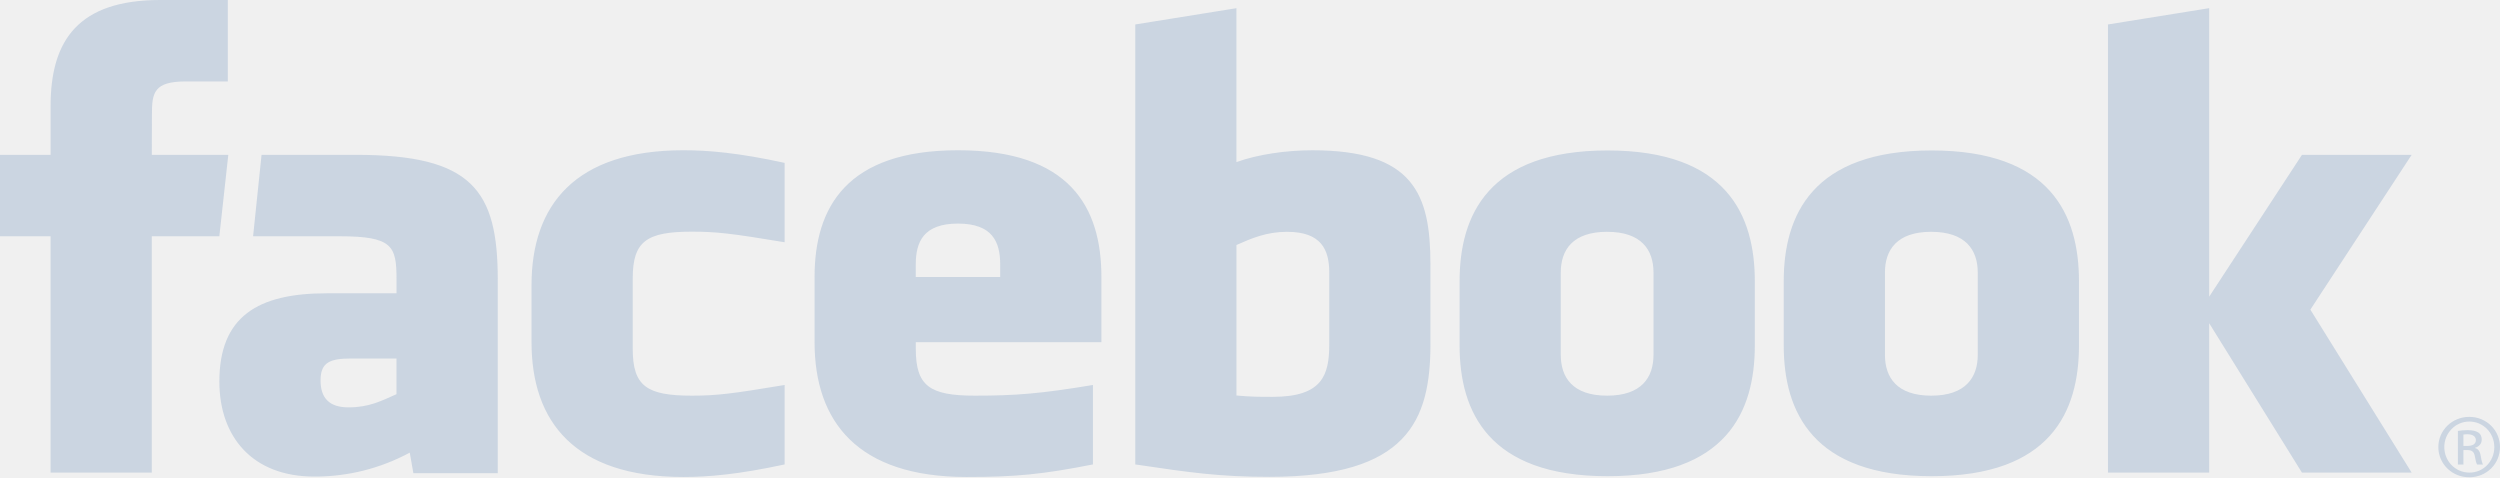
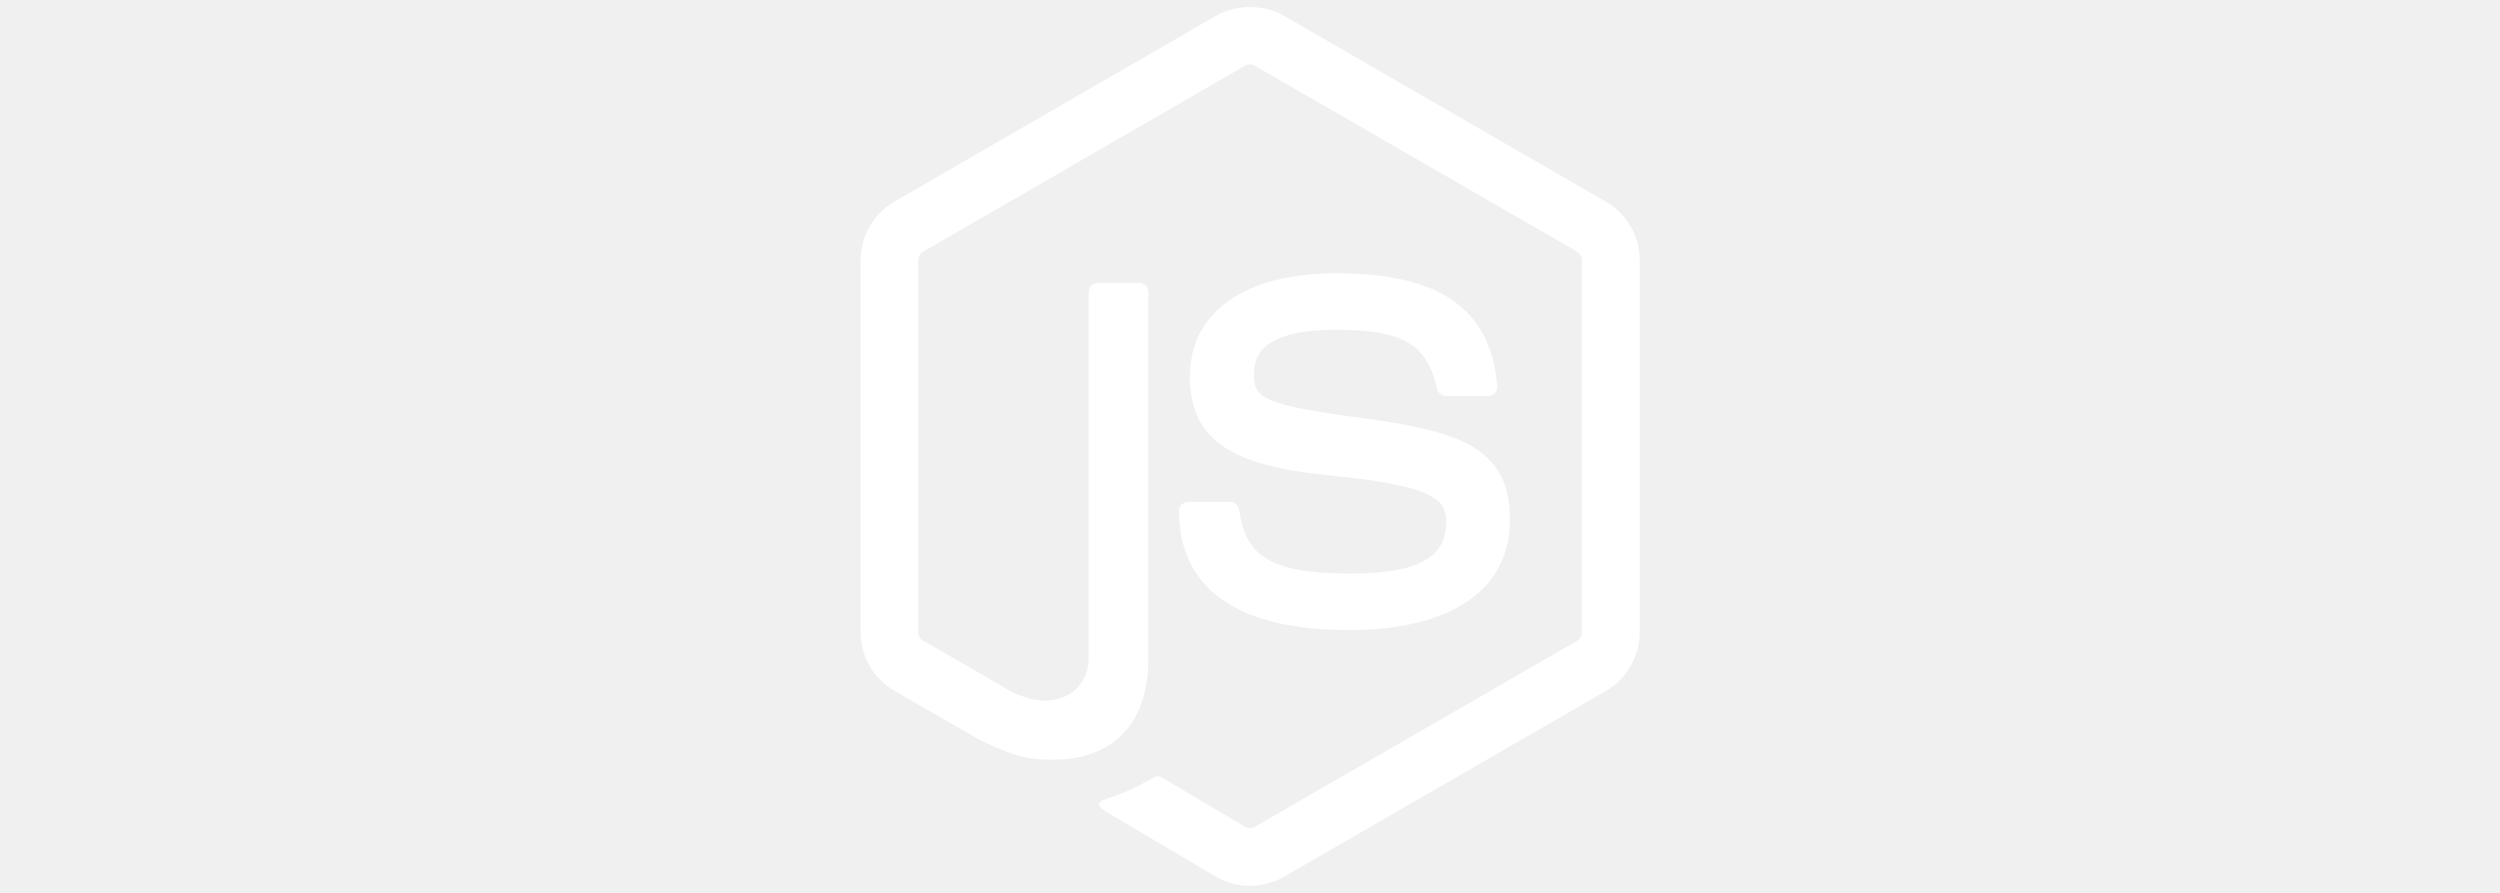
- <svg xmlns="http://www.w3.org/2000/svg" width="110" height="21">
-   <path fill="#CBD5E1" fill-rule="nonzero" d="M56.63 10.2c-.908 0-1.563.287-2.226.58v6.622c.635.059 1 .059 1.603.059 2.18 0 2.48-.963 2.48-2.308V11.99c0-.993-.342-1.79-1.857-1.79Zm-14.478-.362c-1.513 0-1.858.801-1.858 1.793v.557h3.714v-.557c0-.992-.345-1.793-1.856-1.793Zm-28.048 6.893c0 .785.384 1.193 1.231 1.193.91 0 1.447-.286 2.11-.58v-1.57H15.46c-.941 0-1.355.168-1.355.957Zm56.61-6.532c-1.515 0-2.04.798-2.04 1.791v3.624c0 .995.525 1.795 2.04 1.795 1.511 0 2.04-.8 2.04-1.795V11.99c0-.993-.529-1.79-2.04-1.79ZM6.68 20.795H2.225V10.396H0V6.813h2.226V4.661C2.226 1.738 3.482 0 7.052 0h2.972v3.584H8.166c-1.39 0-1.481.5-1.481 1.435l-.006 1.794h3.366l-.394 3.583H6.679v10.399Zm15.222.027h-3.713l-.16-.906a8.76 8.76 0 0 1-4.205 1.053c-2.723 0-4.172-1.755-4.172-4.18 0-2.863 1.691-3.884 4.716-3.884h3.079v-.619c0-1.46-.174-1.89-2.503-1.89h-3.808l.372-3.583h4.162c5.11 0 6.232 1.558 6.232 5.502v8.507Zm12.622-10.163c-2.31-.382-2.973-.466-4.084-.466-1.997 0-2.6.425-2.6 2.06v3.094c0 1.635.603 2.062 2.6 2.062 1.111 0 1.774-.086 4.084-.47v3.496c-2.023.437-3.341.552-4.455.552-4.782 0-6.682-2.425-6.682-5.93v-2.51c0-3.506 1.9-5.936 6.682-5.936 1.114 0 2.432.115 4.455.555v3.493Zm13.938 4.399h-8.167v.289c0 1.635.603 2.062 2.6 2.062 1.793 0 2.889-.086 5.194-.47v3.496c-2.223.437-3.382.552-5.564.552-4.782 0-6.684-2.425-6.684-5.93v-2.87c0-3.065 1.411-5.576 6.311-5.576s6.31 2.482 6.31 5.577v2.87Zm14.478.066c0 3.387-1.003 5.857-7.082 5.857-2.196 0-3.483-.186-5.906-.546V1.076L54.403.36v6.772c.962-.345 2.208-.52 3.34-.52 4.454 0 5.196 1.925 5.196 5.02v3.492Zm14.272.074c0 2.921-1.25 5.755-6.482 5.755-5.234 0-6.508-2.834-6.508-5.755v-2.821c0-2.923 1.274-5.757 6.508-5.757 5.232 0 6.482 2.834 6.482 5.757v2.82Zm14.263 0c0 2.921-1.252 5.755-6.483 5.755-5.234 0-6.508-2.834-6.508-5.755v-2.821c0-2.923 1.274-5.757 6.508-5.757 5.231 0 6.483 2.834 6.483 5.757v2.82Zm14.637 5.597h-4.826l-4.082-6.573v6.573H92.75V1.076l4.454-.717v12.695l4.082-6.24h4.826l-4.456 6.81 4.456 7.17ZM84.976 10.199c-1.513 0-2.038.798-2.038 1.791v3.624c0 .995.525 1.795 2.038 1.795 1.51 0 2.045-.8 2.045-1.795V11.99c0-.993-.534-1.79-2.045-1.79Zm23.677 8.143c.75 0 1.347.59 1.347 1.327 0 .748-.598 1.331-1.353 1.331-.751 0-1.36-.583-1.36-1.331 0-.737.609-1.327 1.36-1.327h.006Zm-.006.206c-.604 0-1.098.502-1.098 1.12 0 .63.494 1.126 1.104 1.126.61.006 1.097-.495 1.097-1.12 0-.624-.487-1.126-1.097-1.126h-.006Zm-.256 1.893h-.244v-1.48c.128-.018.25-.035.434-.035.232 0 .383.047.477.112.09.065.138.165.138.306 0 .195-.133.312-.298.36v.011c.134.024.225.141.256.359.036.23.073.318.097.366h-.256c-.036-.048-.073-.183-.104-.378-.036-.188-.134-.259-.33-.259h-.17v.638Zm0-.82h.177c.2 0 .371-.07.371-.254 0-.13-.096-.259-.37-.259-.08 0-.136.006-.178.012v.502Z" />
+ <svg xmlns="http://www.w3.org/2000/svg" style="color: white" viewBox="0 0 448 512" width="70" height="25">
+   <path d="M224 508c-6.7 0-13.5-1.8-19.4-5.2l-61.7-36.5c-9.2-5.2-4.7-7-1.7-8 12.3-4.3 14.8-5.2 27.9-12.7 1.4-.8 3.2-.5 4.6.4l47.4 28.1c1.7 1 4.1 1 5.7 0l184.7-106.6c1.7-1 2.8-3 2.8-5V149.3c0-2.1-1.1-4-2.9-5.1L226.8 37.7c-1.7-1-4-1-5.7 0L36.6 144.3c-1.8 1-2.9 3-2.9 5.1v213.1c0 2 1.1 4 2.9 4.9l50.6 29.2c27.5 13.7 44.3-2.4 44.3-18.7V167.5c0-3 2.4-5.3 5.4-5.3h23.4c2.9 0 5.4 2.3 5.4 5.3V378c0 36.6-20 57.6-54.7 57.6-10.7 0-19.1 0-42.5-11.6l-48.4-27.9C8.1 389.2.7 376.3.7 362.4V149.3c0-13.8 7.4-26.8 19.4-33.7L204.6 9c11.7-6.6 27.2-6.6 38.8 0l184.7 106.7c12 6.9 19.4 19.8 19.4 33.7v213.1c0 13.8-7.4 26.7-19.4 33.7L243.4 502.8c-5.9 3.4-12.6 5.2-19.4 5.2zm149.1-210.1c0-39.9-27-50.5-83.7-58-57.4-7.6-63.2-11.5-63.2-24.9 0-11.1 4.9-25.9 47.4-25.9 37.9 0 51.9 8.2 57.7 33.8.5 2.4 2.7 4.2 5.2 4.2h24c1.5 0 2.9-.6 3.9-1.7s1.5-2.6 1.4-4.1c-3.7-44.1-33-64.6-92.2-64.6-52.7 0-84.1 22.2-84.1 59.5 0 40.4 31.3 51.6 81.8 56.6 60.5 5.9 65.2 14.8 65.2 26.7 0 20.6-16.6 29.4-55.5 29.4-48.9 0-59.6-12.3-63.2-36.6-.4-2.6-2.6-4.5-5.3-4.5h-23.9c-3 0-5.3 2.4-5.3 5.3 0 31.1 16.9 68.2 97.8 68.2 58.4-.1 92-23.2 92-63.4z" fill="white" />
</svg>
